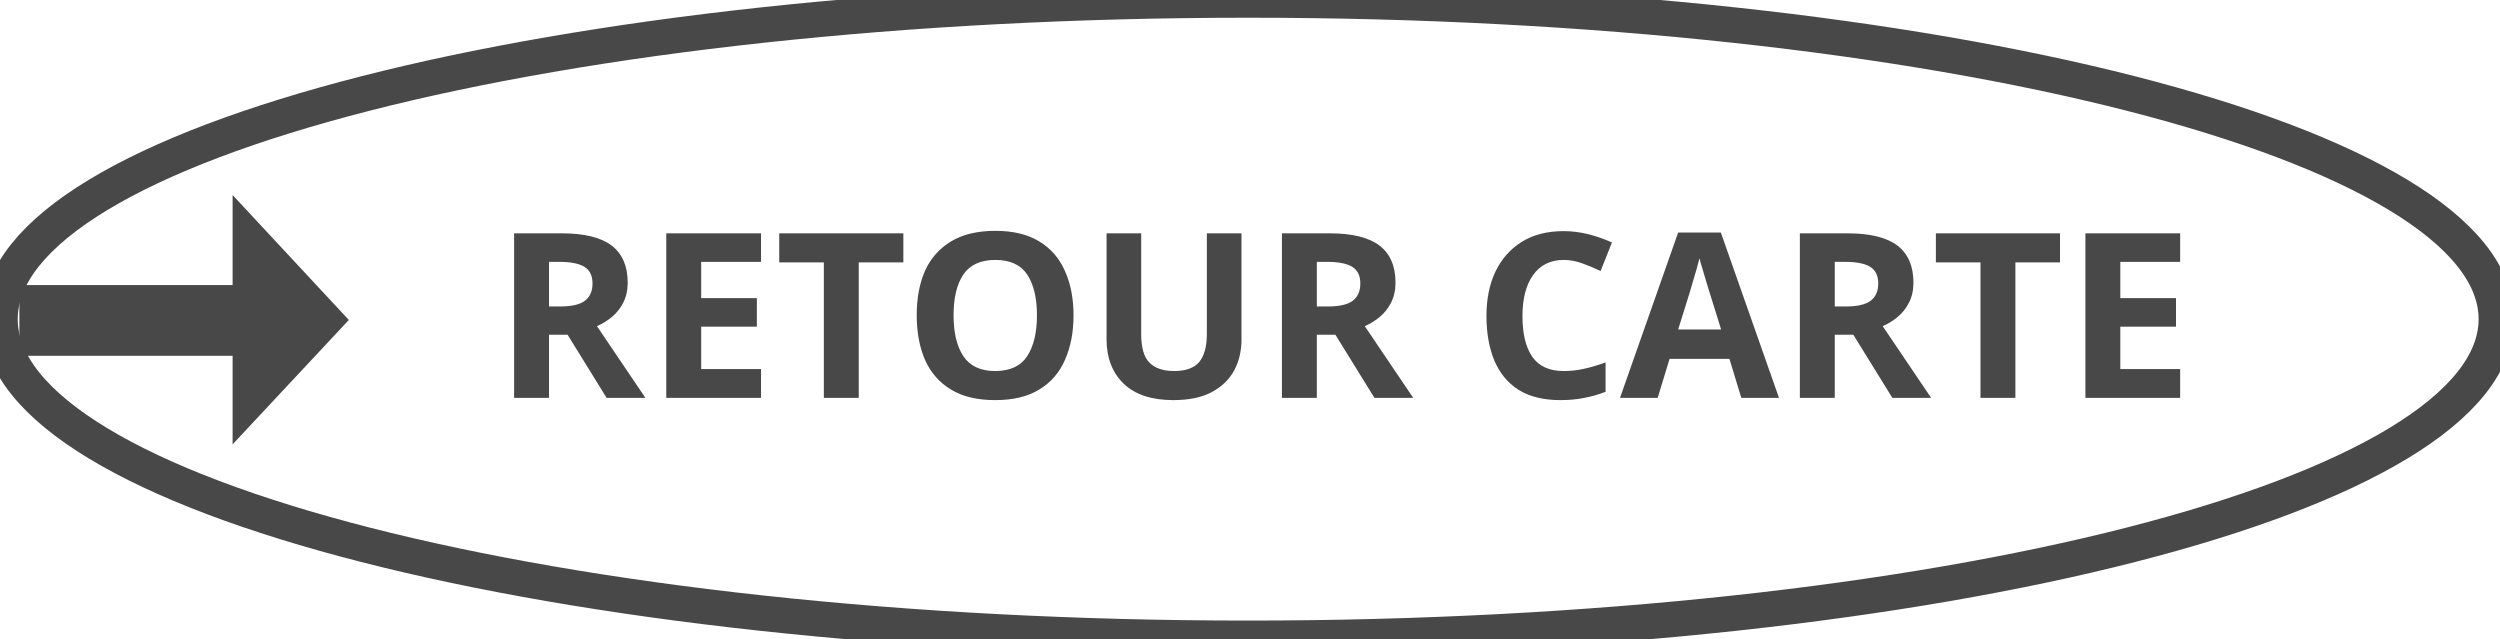
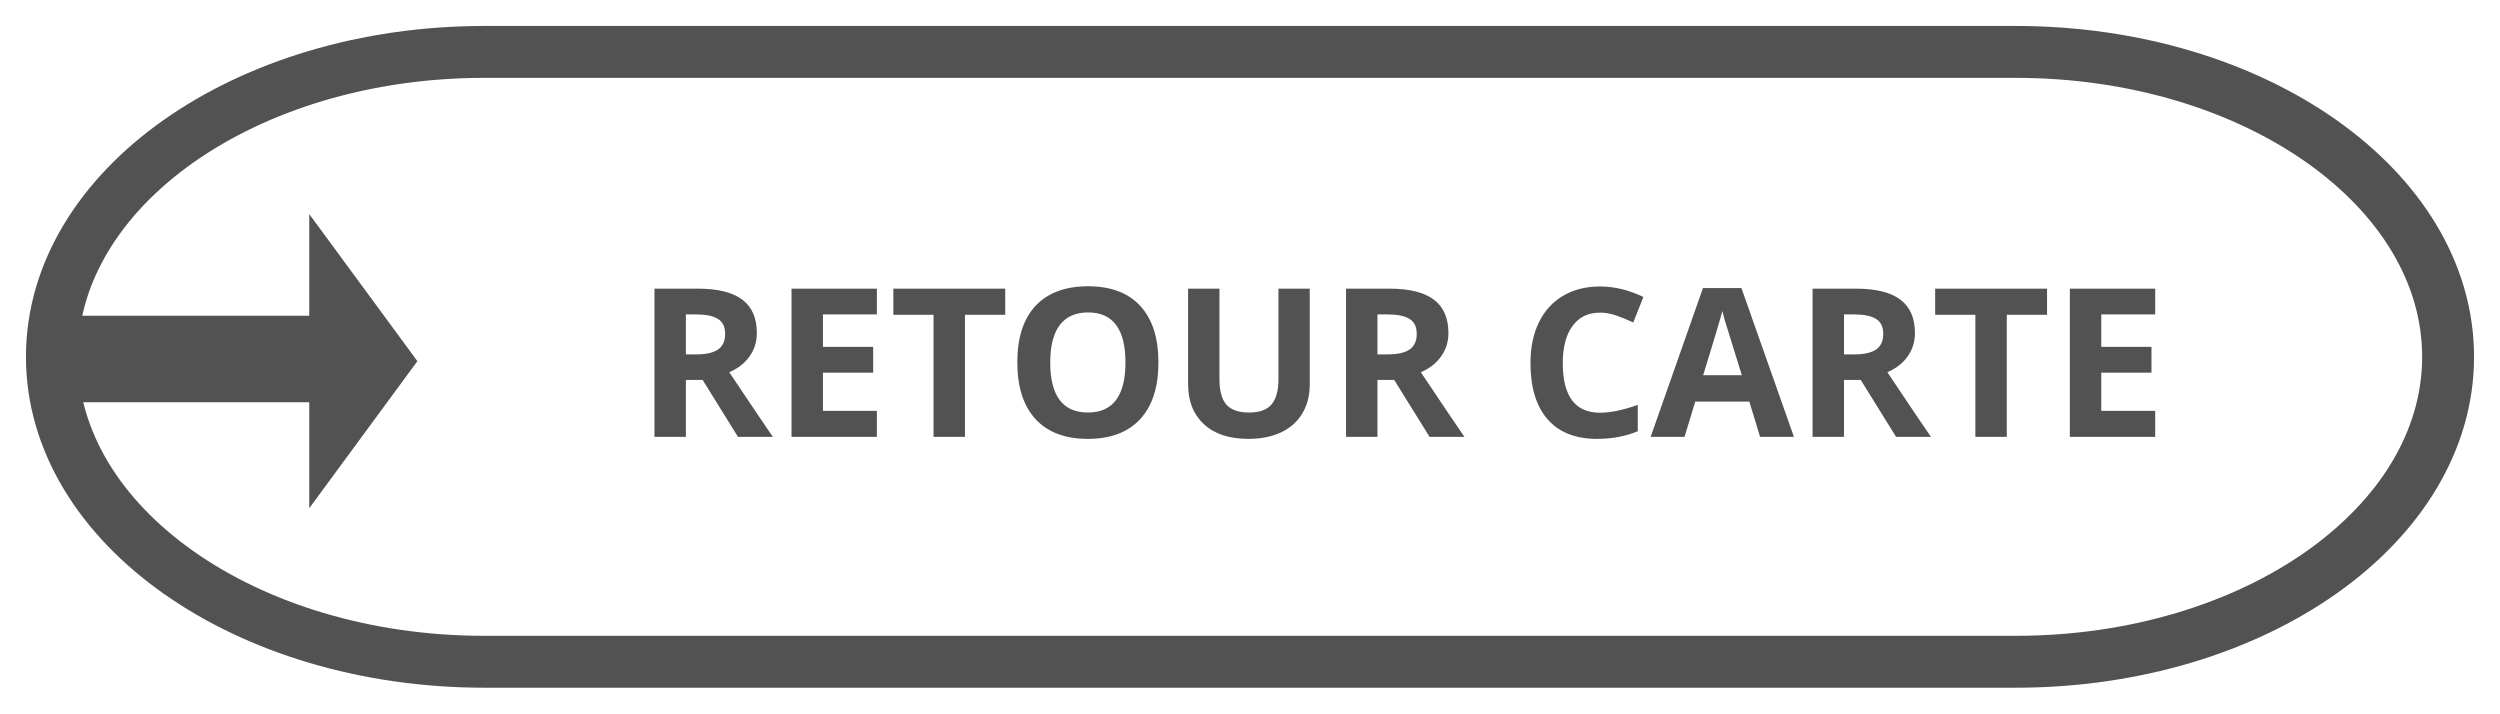
- <svg xmlns="http://www.w3.org/2000/svg" width="141px" height="36px" viewBox="0 0 141 36" version="1.1">
+ <svg xmlns="http://www.w3.org/2000/svg" width="578px" height="165px" viewBox="0 0 578 165" version="1.1">
  <defs />
  <g id="Page-1" stroke="none" stroke-width="1" fill="none" fill-rule="evenodd">
-     <g id="EVENT" transform="translate(-480, -116)">
-       <g id="Group" transform="translate(480, 116)">
-         <rect id="Rectangle-137" stroke="#484848" stroke-width="2" x="0" y="0" width="140.793" height="36" rx="85" />
-         <text id="RETOUR-CARTE" font-family="BrandonGrotesque-Bold, Brandon Grotesque" font-size="13" font-weight="bold" line-spacing="13" fill="#484848">
-           <tspan x="27.825" y="22.441">RETOUR CARTE</tspan>
-         </text>
-         <path d="M1.093,16.079 L13.119,16.079 L13.119,11 L19.674,18.046 L13.119,25.061 L13.119,20.069 L1.093,20.069 L1.093,16.079 Z" id="Rectangle-138" fill="#484848" />
-       </g>
+     <g id="Group" transform="translate(11, 12)">
+       <rect id="Rectangle-1" stroke="#525252" stroke-width="12" x="1" y="0" width="554" height="141" rx="100" />
+       <rect id="Rectangle-2" fill="#525252" x="0" y="61" width="63" height="20" />
+       <polygon id="Triangle-1" fill="#525252" transform="translate(73, 71.5) rotate(-270) translate(-73, -71.5) " points="73 59 107 84 39 84 " />
+       <text id="RETOUR-CARTE" font-family="Open Sans" font-size="48" font-weight="bold" fill="#525252">
+         <tspan x="136" y="89">RETOUR CARTE</tspan>
+       </text>
    </g>
  </g>
</svg>
